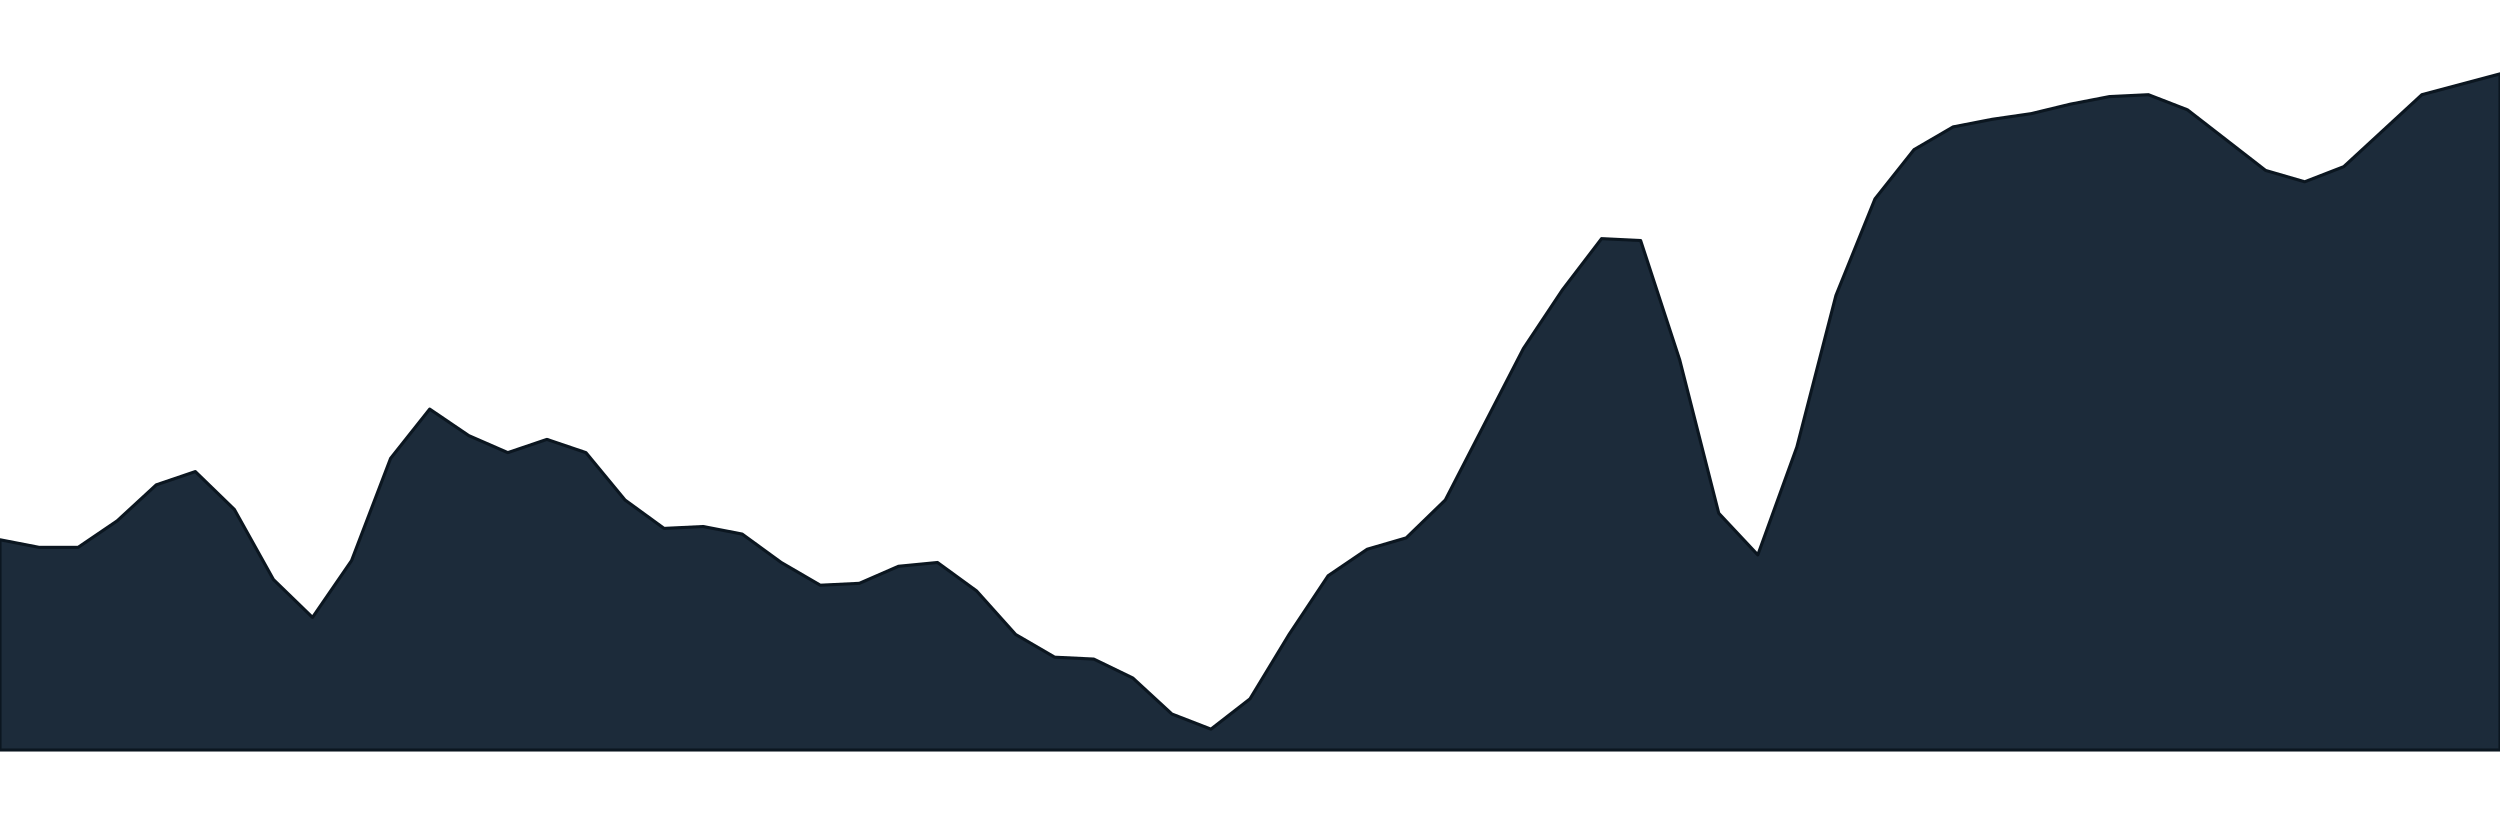
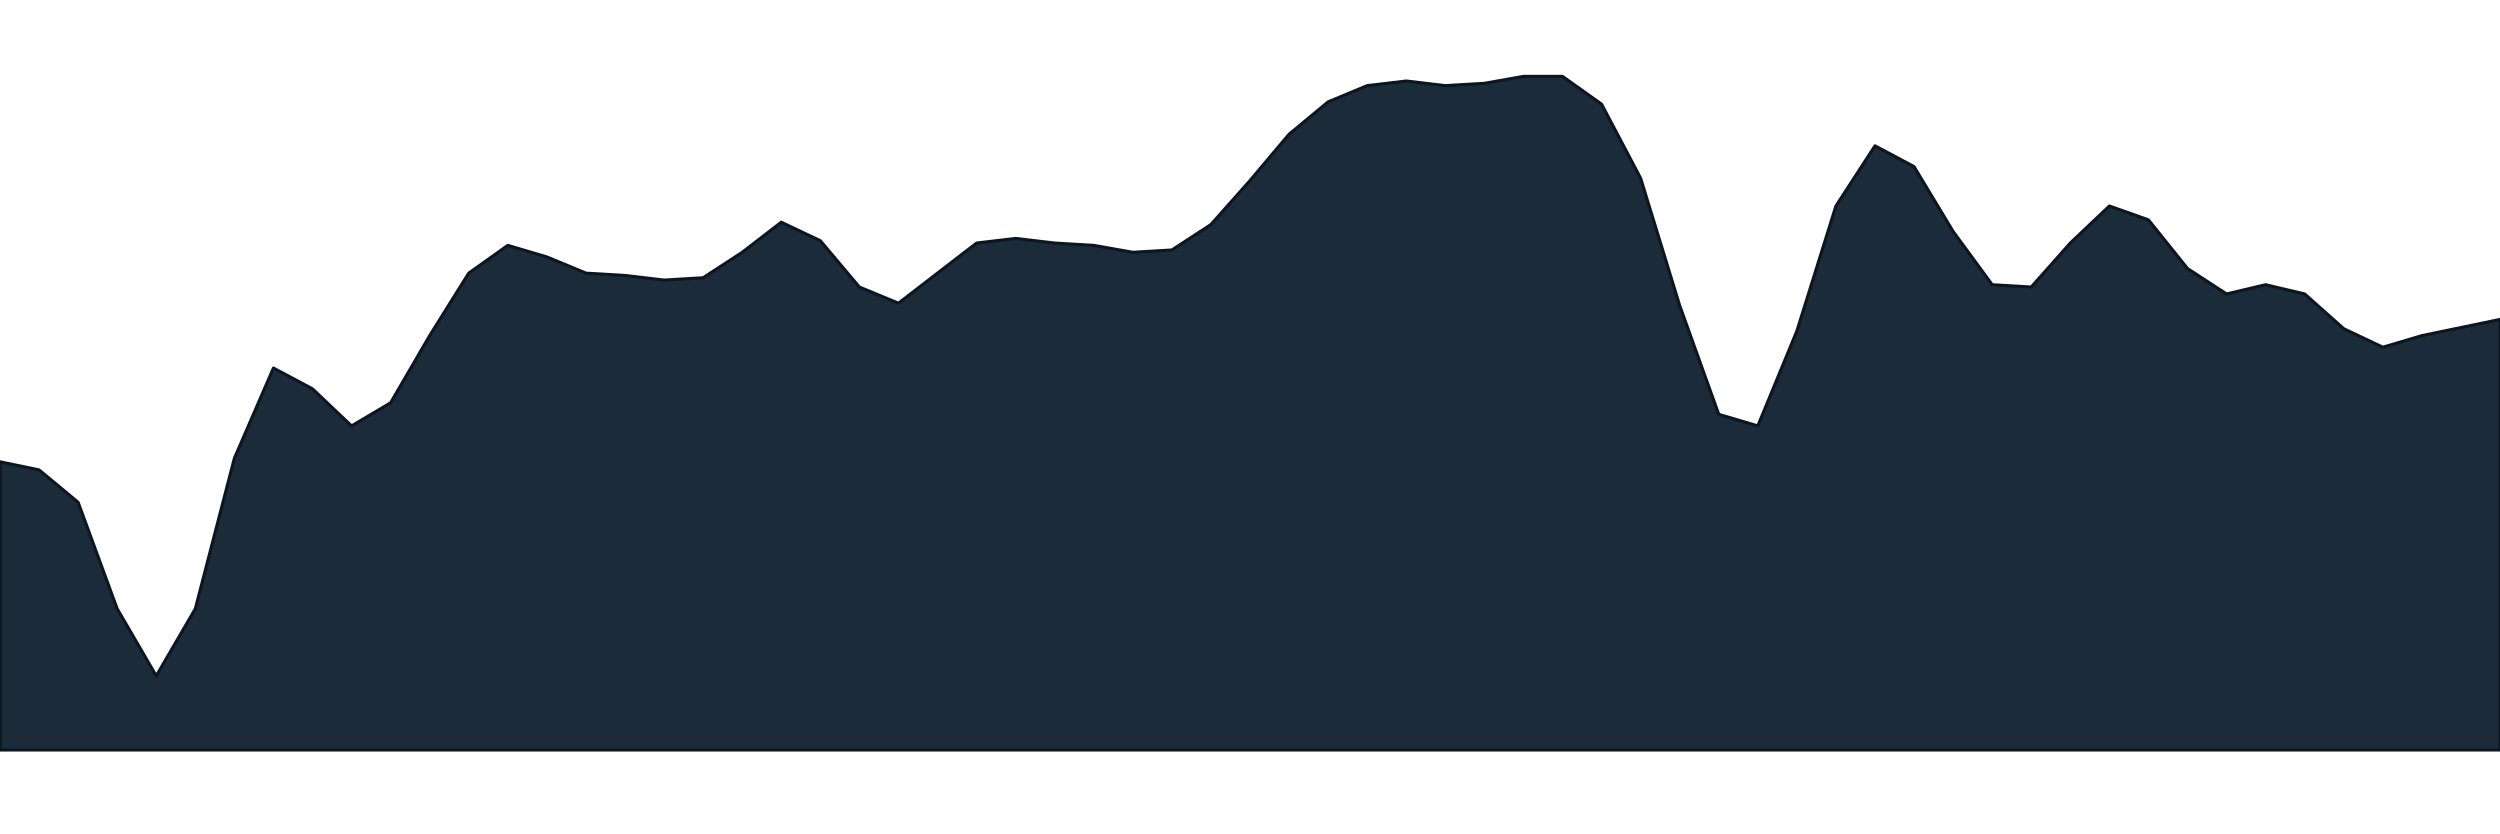
<svg xmlns="http://www.w3.org/2000/svg" viewBox="0 0 1200 400" role="img" aria-label="Silhouette of spk-21.1 from S">
-   <path d="M0 360 L0 259.09 L18.75 262.73 L37.5 262.73 L56.25 250 L75 232.73 L93.75 226.36 L112.5 244.54 L131.25 278.18 L150 296.36 L168.75 269.09 L187.5 220 L206.25 196.37 L225 209.09 L243.75 217.27 L262.5 210.91 L281.25 217.27 L300 240 L318.75 253.64 L337.5 252.73 L356.25 256.36 L375 270 L393.75 280.91 L412.5 280 L431.25 271.82 L450 270 L468.75 283.64 L487.5 304.55 L506.25 315.46 L525 316.36 L543.75 325.45 L562.5 342.73 L581.25 350 L600 335.45 L618.75 304.54 L637.5 276.36 L656.25 263.64 L675 258.18 L693.75 240 L712.5 203.64 L731.25 167.27 L750 139.09 L768.75 114.55 L787.5 115.46 L806.25 172.73 L825 246.36 L843.75 266.36 L862.5 214.55 L881.25 141.82 L900 95.45 L918.75 71.82 L937.5 60.91 L956.25 57.27 L975 54.55 L993.75 50 L1012.5 46.37 L1031.25 45.46 L1050 52.73 L1068.75 67.27 L1087.5 81.82 L1106.25 87.27 L1125 80 L1143.75 62.73 L1162.5 45.45 L1200 35.46 L1200 360 L1200 360 L0 360 Z" fill="#1c2b3a" fill-opacity="1" stroke="#0b1620" stroke-width="1.5" stroke-linejoin="round" />
+   <path d="M0 360 L0 221.67 L18.75 225.56 L37.5 241.11 L56.25 292.22 L75 324.44 L93.75 292.22 L112.5 220 L131.25 176.67 L150 186.67 L168.75 204.45 L187.5 193.34 L206.25 161.11 L225 131.11 L243.75 117.78 L262.5 123.34 L281.25 131.11 L300 132.22 L318.75 134.44 L337.5 133.33 L356.25 121.11 L375 106.67 L393.75 115.55 L412.5 137.78 L431.25 145.55 L450 131.11 L468.75 116.67 L487.5 114.45 L506.25 116.67 L525 117.78 L543.75 121.11 L562.5 120 L581.25 107.78 L600 86.66 L618.75 64.44 L637.5 48.89 L656.25 41.11 L675 38.89 L693.75 41.11 L712.5 40 L731.25 36.67 L750 36.67 L768.75 50 L787.5 85.56 L806.25 146.67 L825 198.89 L843.75 204.44 L862.5 158.89 L881.25 98.89 L900 70 L918.75 80 L937.5 111.11 L956.25 136.67 L975 137.78 L993.75 116.66 L1012.5 98.89 L1031.25 105.55 L1050 128.89 L1068.75 141.11 L1087.5 136.67 L1106.25 141.11 L1125 157.78 L1143.75 166.67 L1162.5 161.11 L1200 153.33 L1200 360 L1200 360 L0 360 Z" fill="#1c2b3a" fill-opacity="1" stroke="#0b1620" stroke-width="1.5" stroke-linejoin="round" />
</svg>
